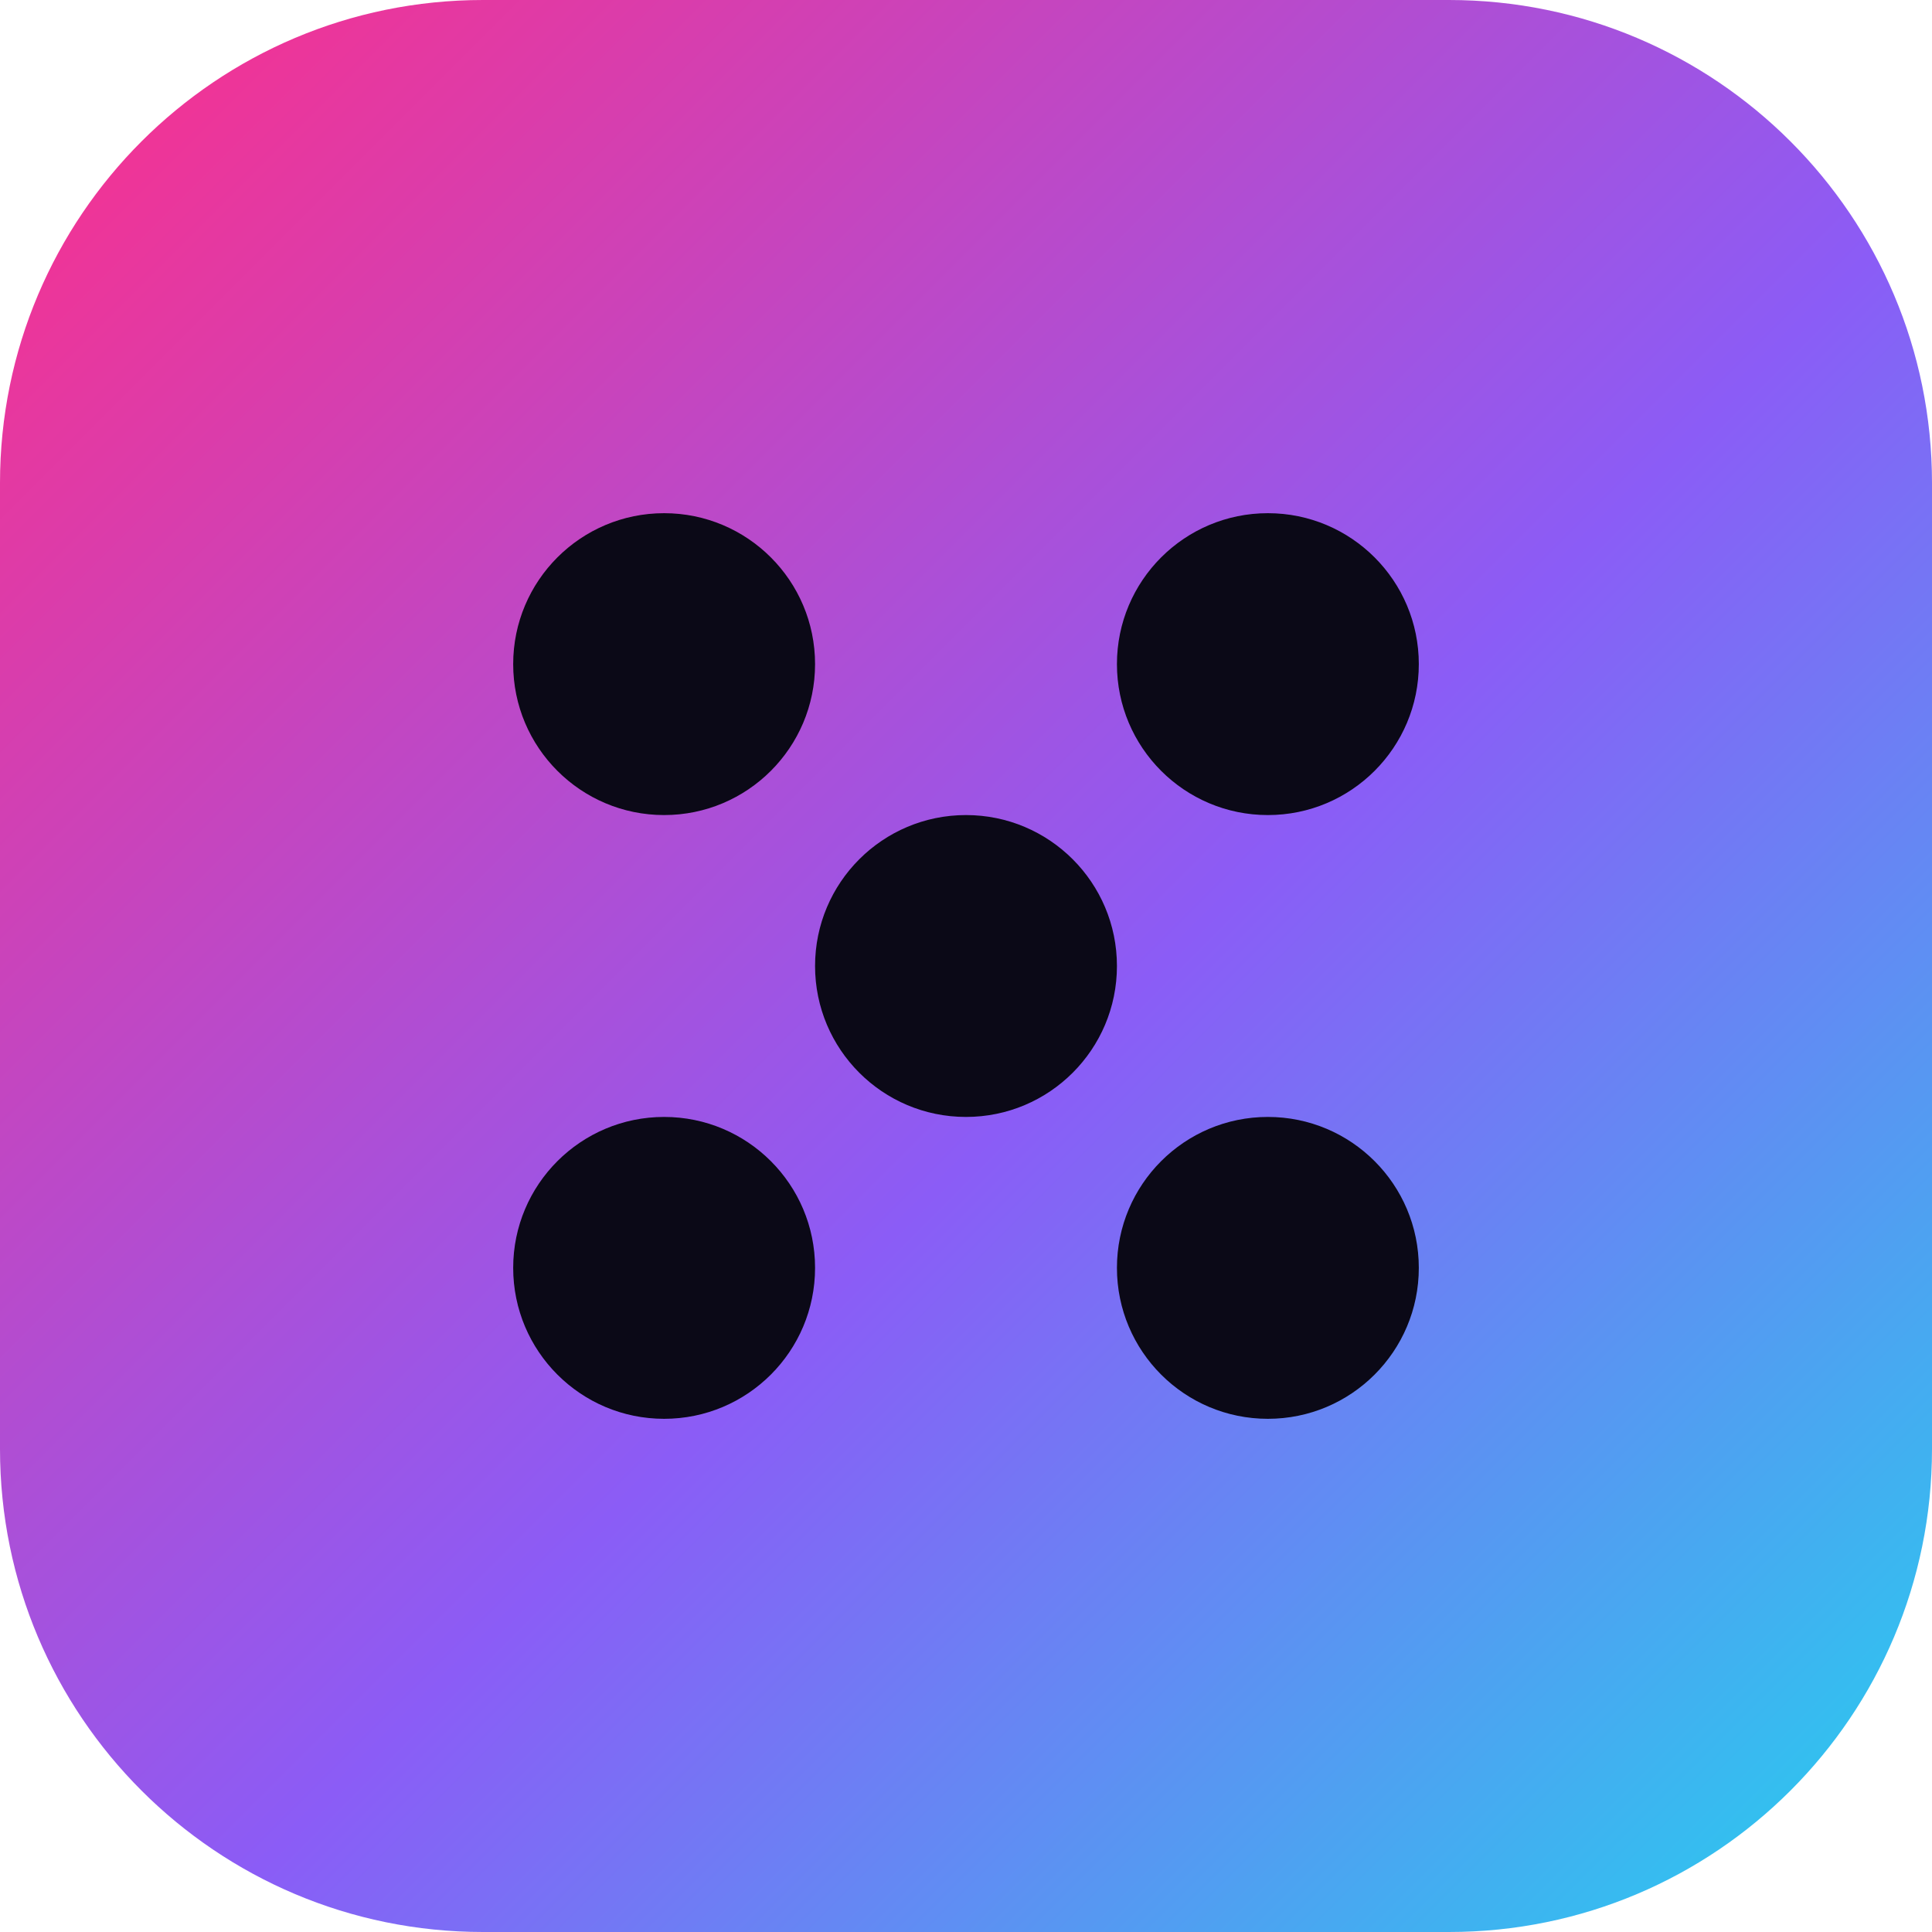
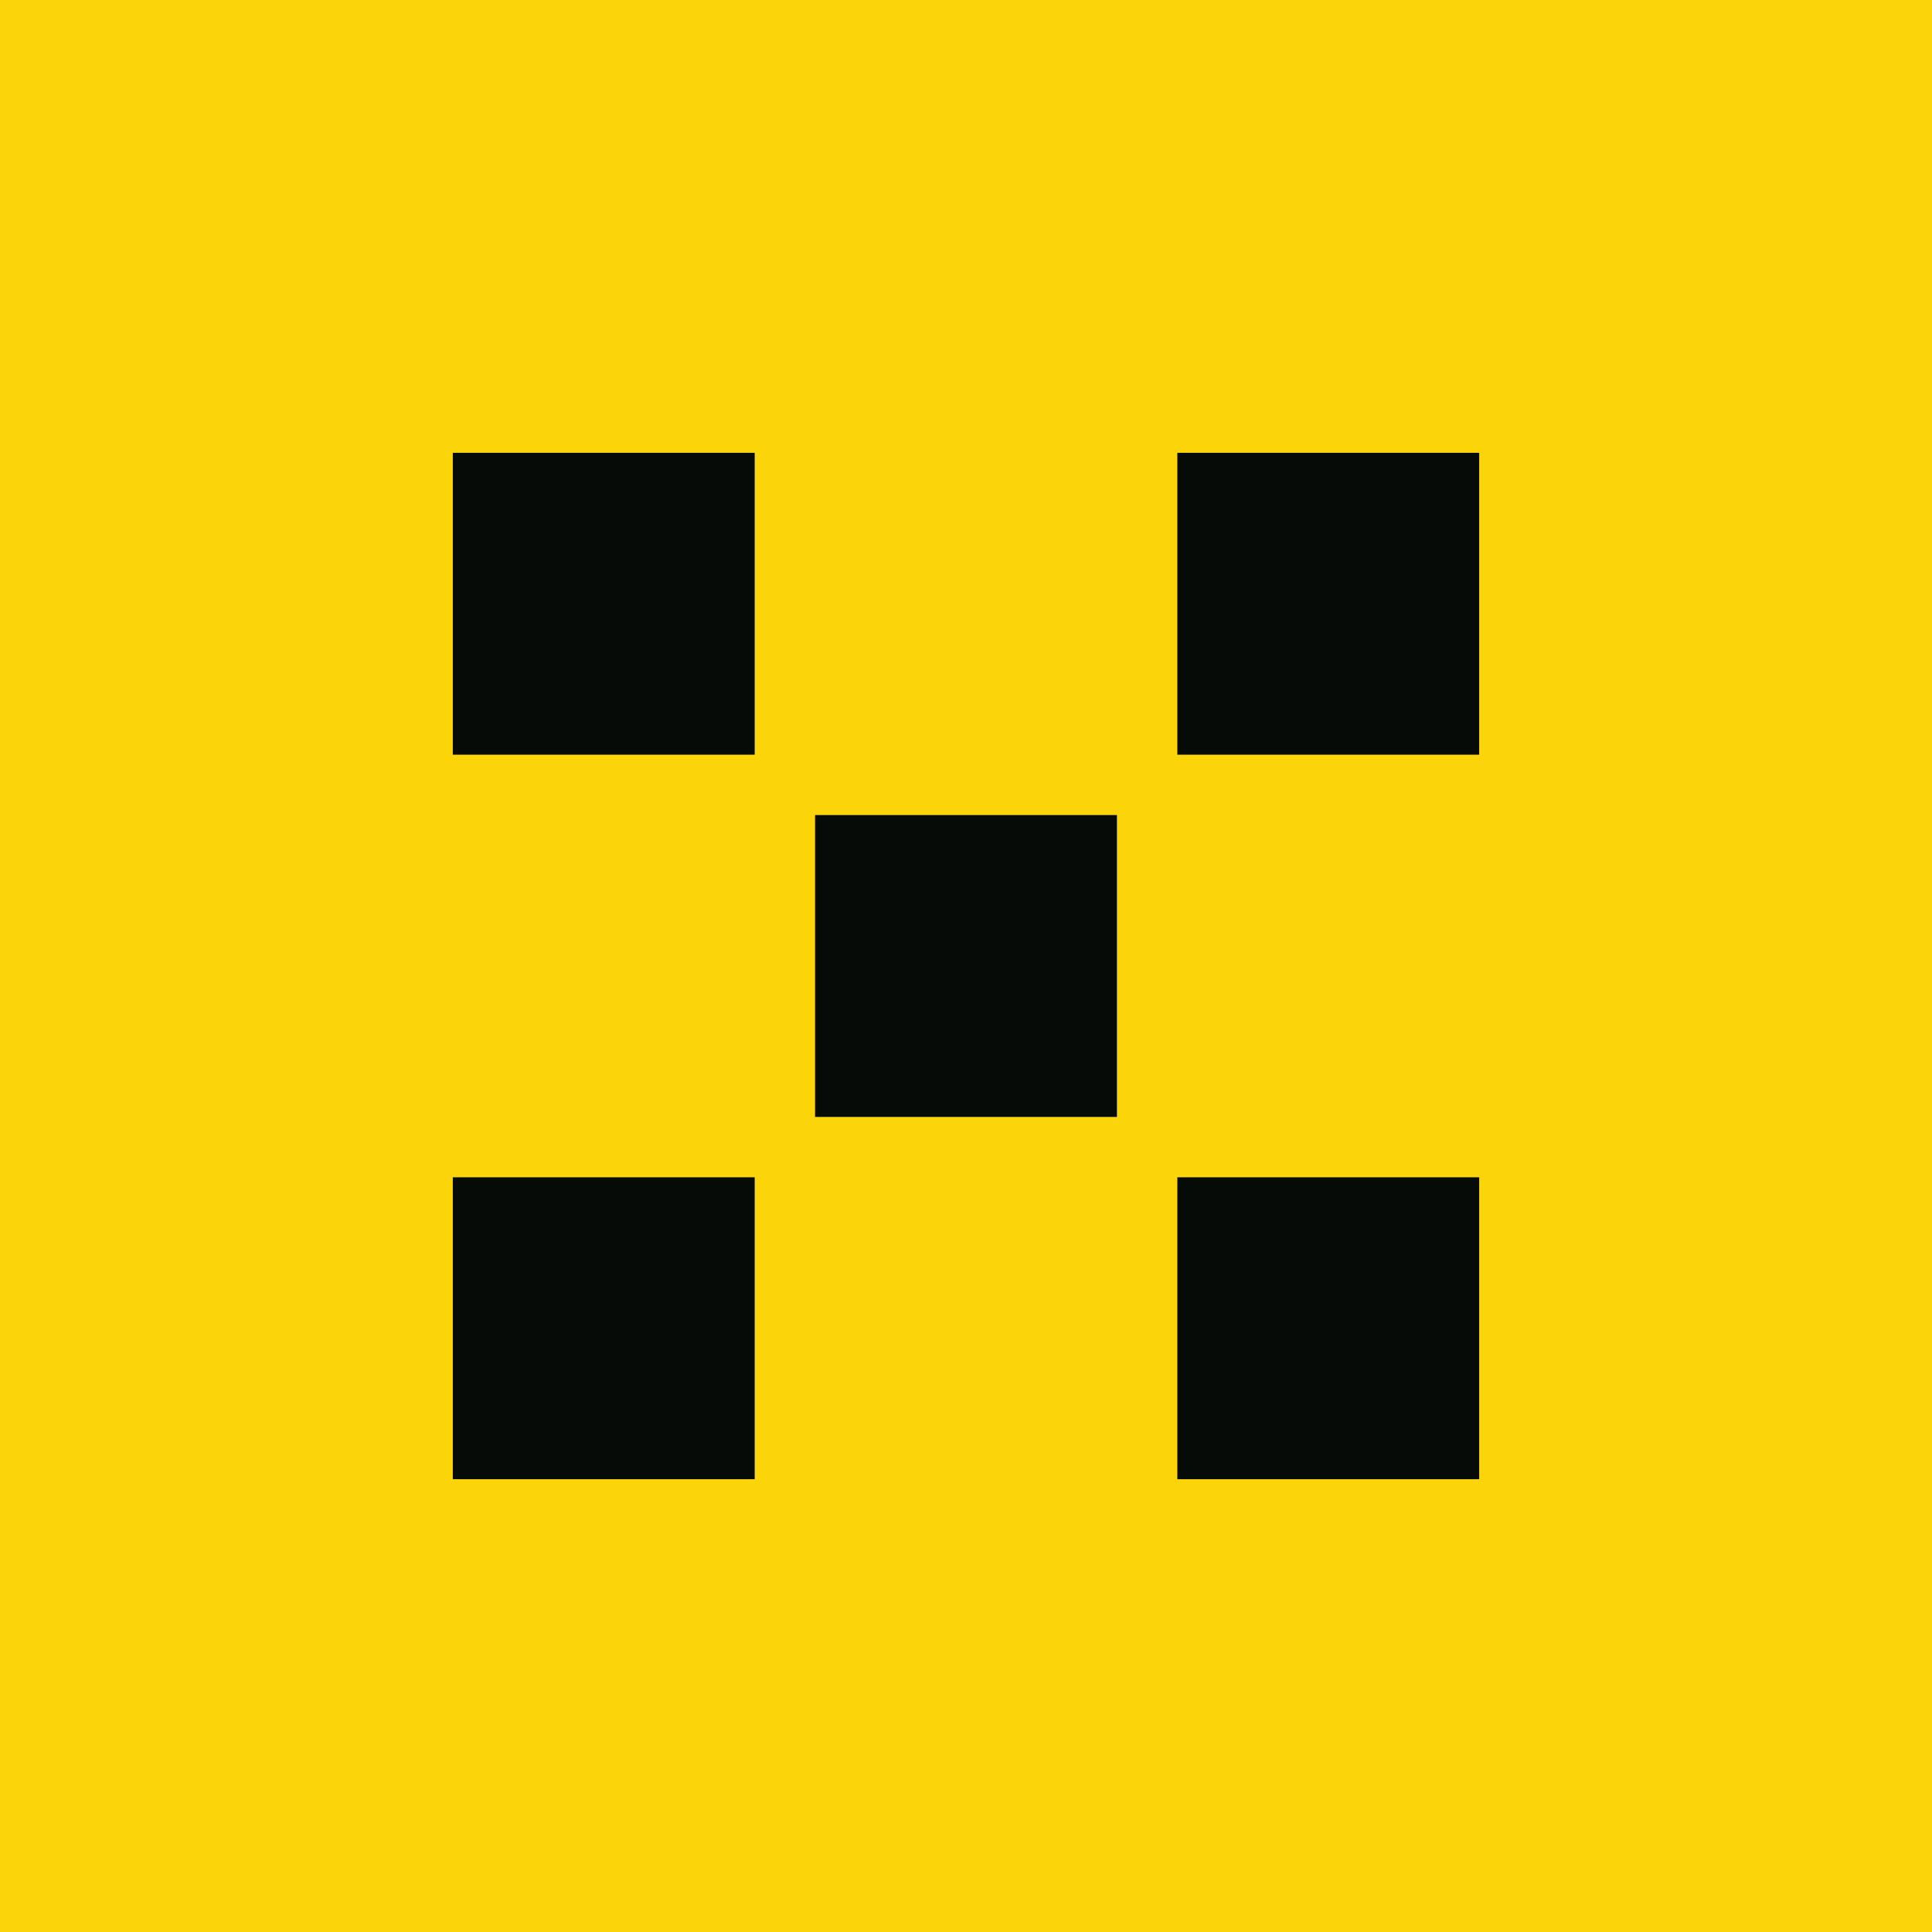
<svg xmlns="http://www.w3.org/2000/svg" viewBox="0 0 64 64" role="img" aria-label="Jeux">
-   <defs>
-     <linearGradient id="g" x1="0" y1="0" x2="1" y2="1">
-       <stop offset="0" stop-color="#ff2e88" />
-       <stop offset="0.55" stop-color="#8b5cf6" />
-       <stop offset="1" stop-color="#22d3ee" />
-     </linearGradient>
-   </defs>
-   <rect width="64" height="64" rx="16" fill="url(#g)" />
-   <g fill="#0b0917">
-     <circle cx="22" cy="22" r="5" />
-     <circle cx="42" cy="22" r="5" />
-     <circle cx="32" cy="32" r="5" />
-     <circle cx="22" cy="42" r="5" />
-     <circle cx="42" cy="42" r="5" />
+   <rect width="64" height="64" fill="#fbd509" />
+   <g fill="#070b08">
+     <rect x="15" y="15" width="10" height="10" />
+     <rect x="39" y="15" width="10" height="10" />
+     <rect x="27" y="27" width="10" height="10" />
+     <rect x="15" y="39" width="10" height="10" />
+     <rect x="39" y="39" width="10" height="10" />
  </g>
</svg>
